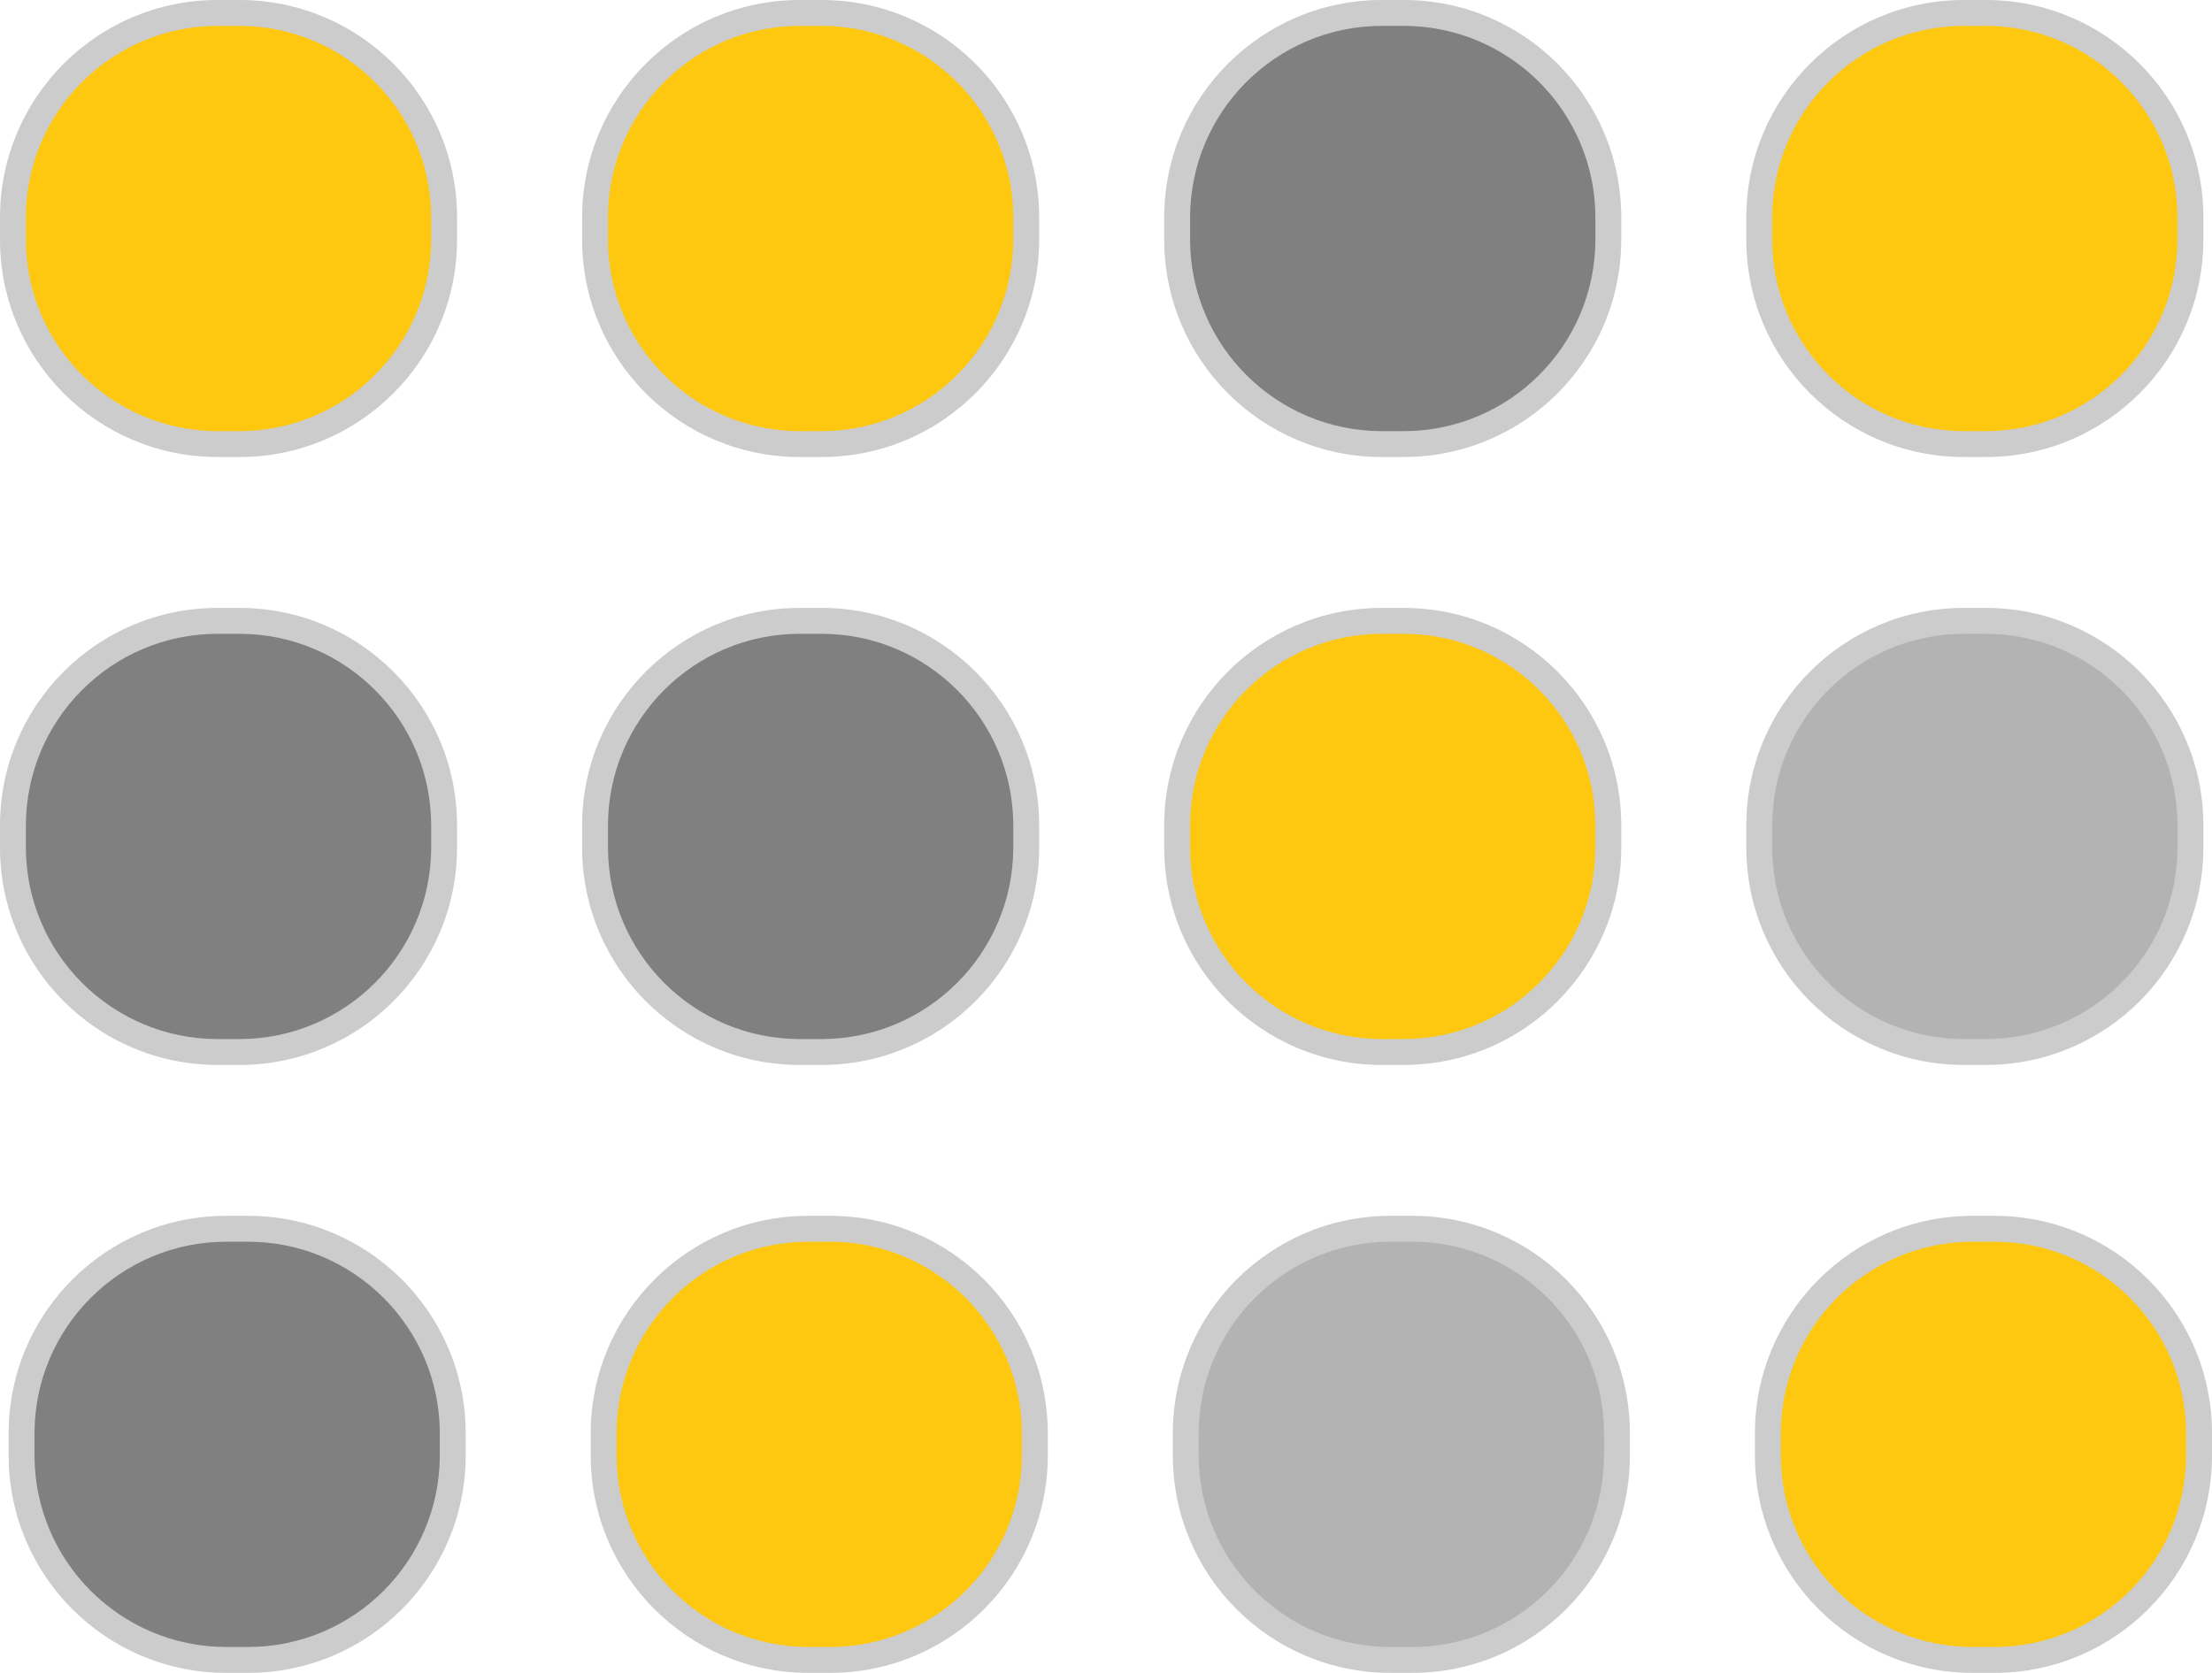
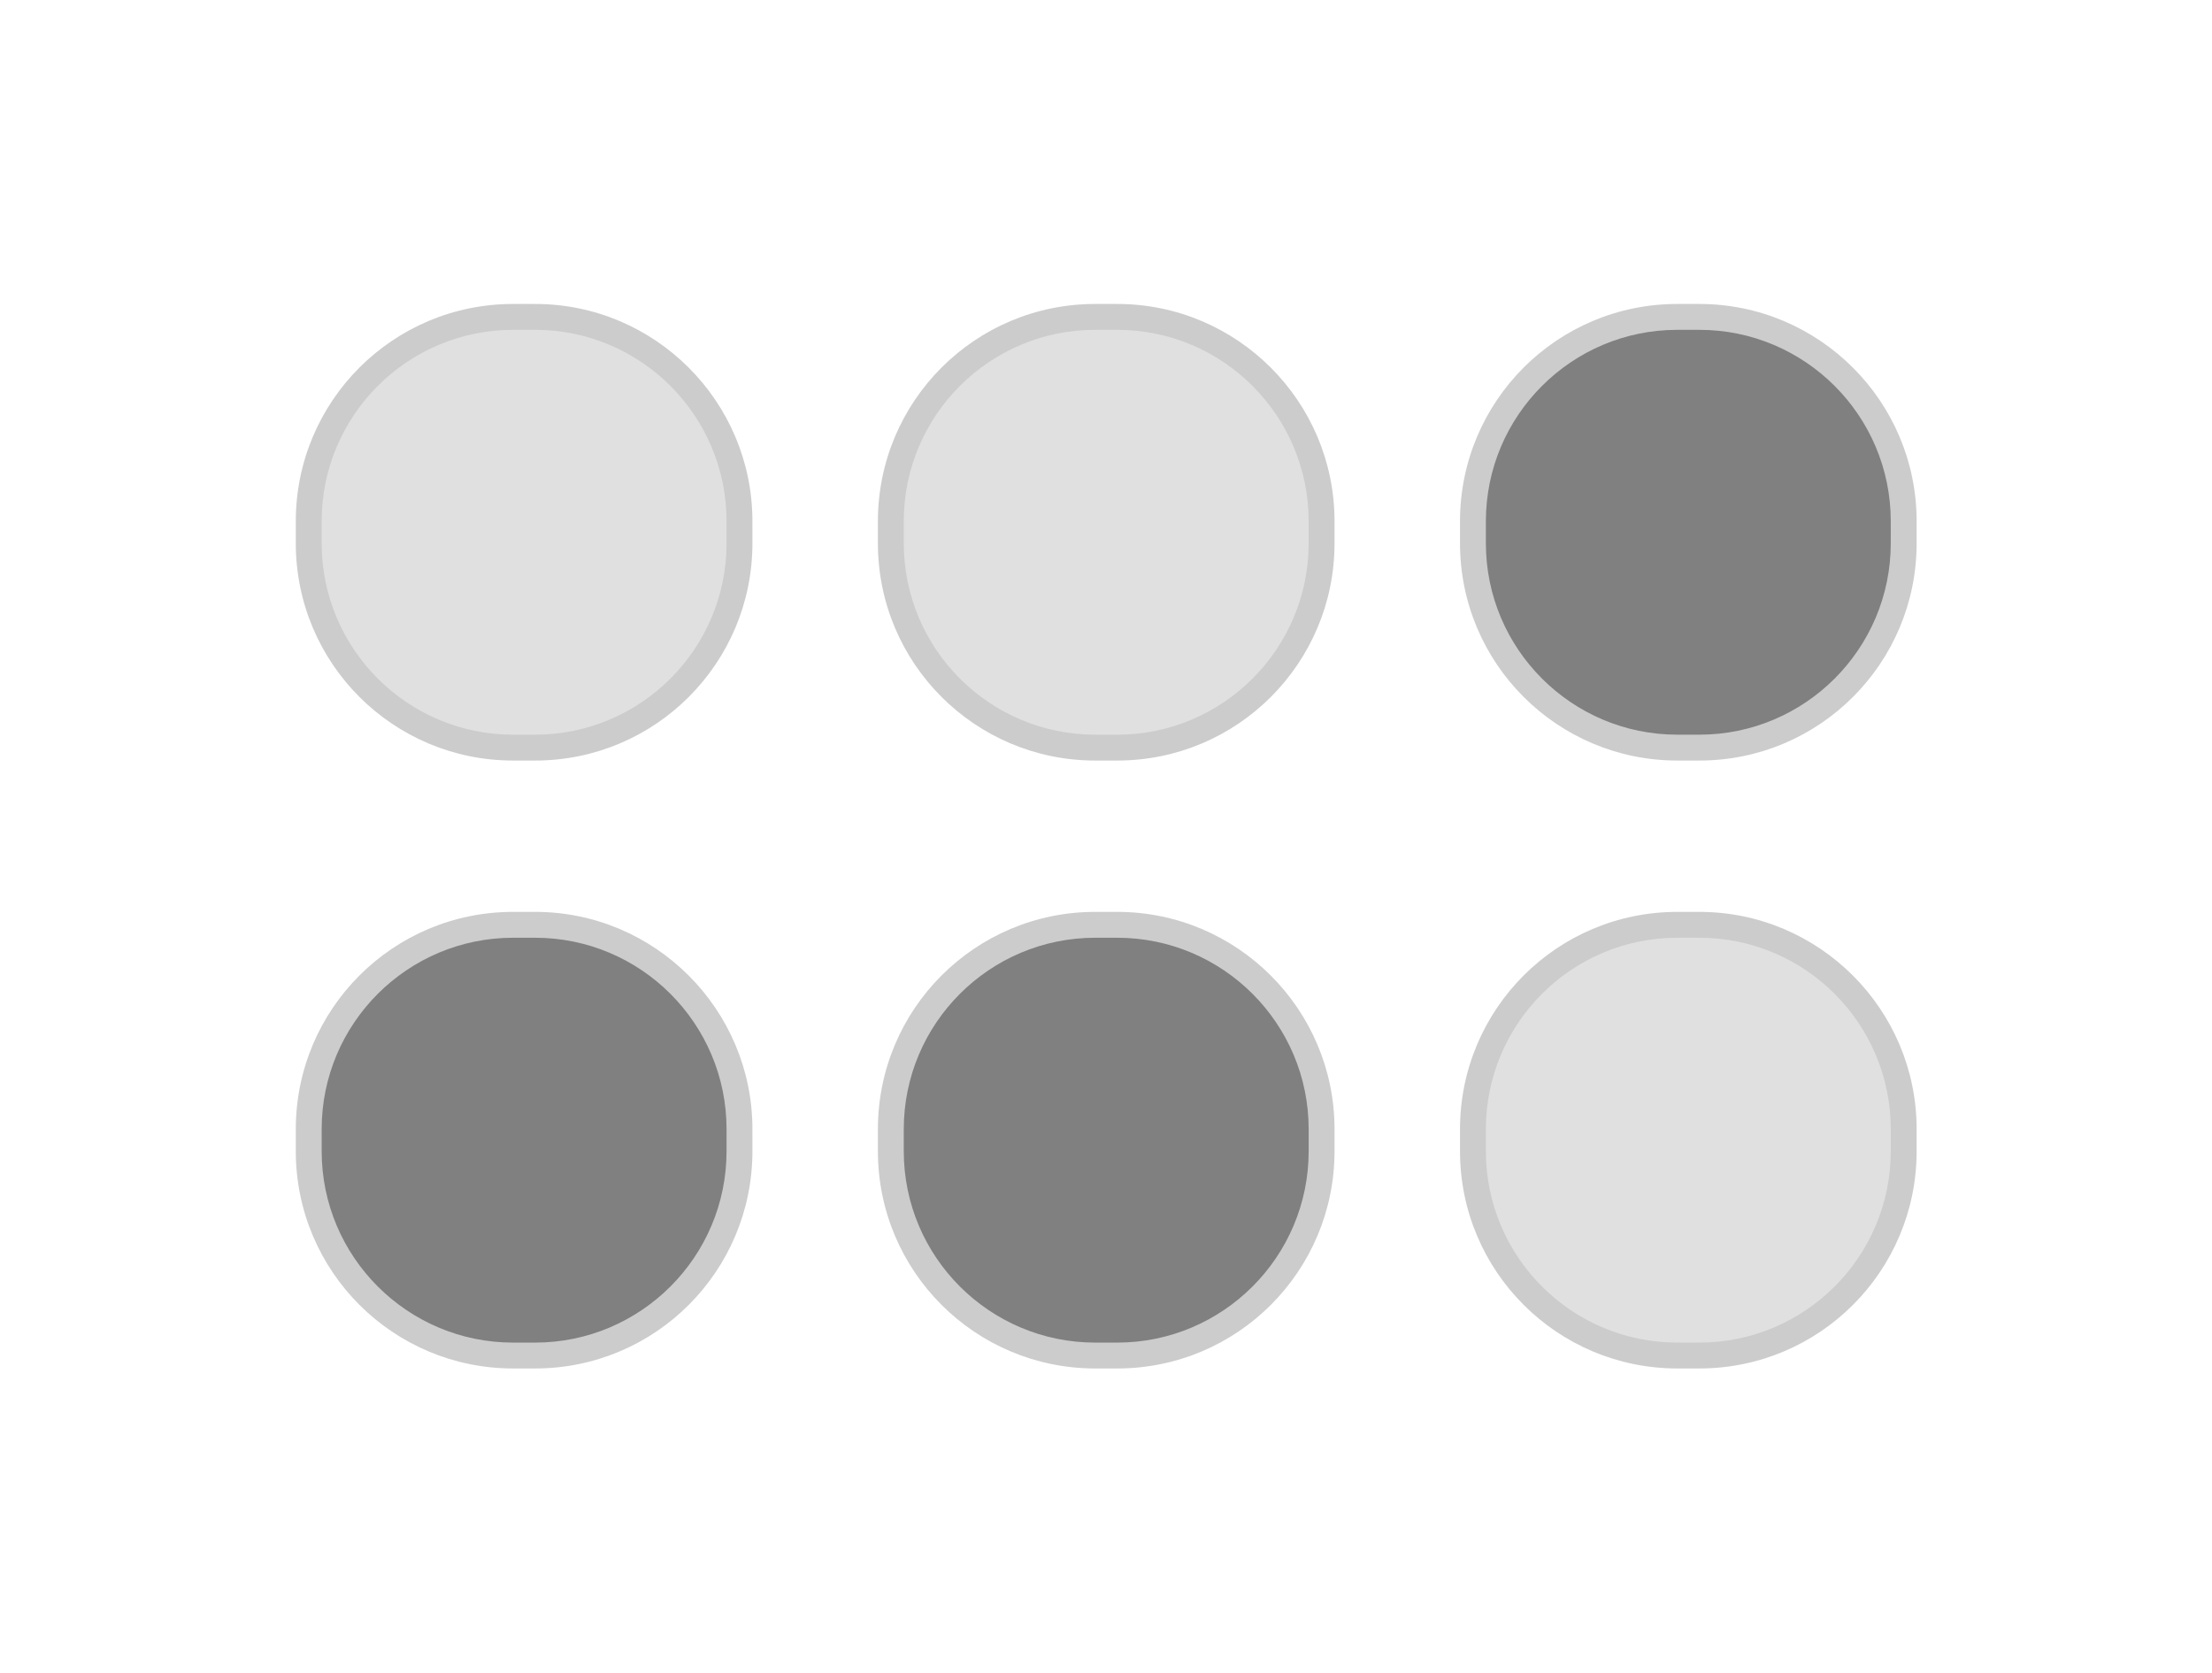
- <svg xmlns="http://www.w3.org/2000/svg" id="Layer_1" data-name="Layer 1" viewBox="0 0 513 388">
-   <defs>
-     <style>.cls-1{fill:#fec810;}.cls-2{fill:#ccc;}.cls-3{fill:gray;}.cls-4{fill:#b3b3b3;}</style>
-   </defs>
-   <rect class="cls-1" x="3" y="3" width="100" height="100" rx="47.44" ry="47.44" />
-   <path class="cls-2" d="M113.56,43A44.5,44.5,0,0,1,158,87.44v5.12A44.5,44.5,0,0,1,113.56,137h-5.12A44.5,44.5,0,0,1,64,92.56V87.44A44.5,44.5,0,0,1,108.44,43h5.12m0-6h-5.12A50.44,50.44,0,0,0,58,87.44v5.12A50.44,50.44,0,0,0,108.44,143h5.12A50.44,50.44,0,0,0,164,92.56V87.44A50.44,50.44,0,0,0,113.56,37Z" transform="translate(-58 -37)" />
-   <rect class="cls-1" x="138" y="3" width="100" height="100" rx="47.44" ry="47.44" />
-   <path class="cls-2" d="M248.56,43A44.5,44.5,0,0,1,293,87.44v5.12A44.5,44.5,0,0,1,248.56,137h-5.12A44.5,44.5,0,0,1,199,92.56V87.44A44.5,44.5,0,0,1,243.44,43h5.12m0-6h-5.12A50.44,50.44,0,0,0,193,87.44v5.12A50.44,50.44,0,0,0,243.44,143h5.12A50.44,50.44,0,0,0,299,92.56V87.44A50.44,50.44,0,0,0,248.56,37Z" transform="translate(-58 -37)" />
-   <rect class="cls-3" x="273" y="3" width="100" height="100" rx="47.44" ry="47.44" />
-   <path class="cls-2" d="M383.56,43A44.5,44.5,0,0,1,428,87.44v5.12A44.5,44.5,0,0,1,383.56,137h-5.12A44.5,44.5,0,0,1,334,92.56V87.44A44.5,44.5,0,0,1,378.44,43h5.12m0-6h-5.12A50.44,50.44,0,0,0,328,87.44v5.12A50.44,50.44,0,0,0,378.44,143h5.12A50.44,50.44,0,0,0,434,92.56V87.44A50.44,50.44,0,0,0,383.56,37Z" transform="translate(-58 -37)" />
-   <rect class="cls-1" x="408" y="3" width="100" height="100" rx="47.44" ry="47.44" />
-   <path class="cls-2" d="M518.56,43A44.5,44.5,0,0,1,563,87.44v5.12A44.5,44.5,0,0,1,518.56,137h-5.12A44.5,44.5,0,0,1,469,92.56V87.44A44.5,44.5,0,0,1,513.44,43h5.12m0-6h-5.12A50.44,50.44,0,0,0,463,87.44v5.12A50.44,50.44,0,0,0,513.44,143h5.12A50.44,50.44,0,0,0,569,92.56V87.44A50.44,50.44,0,0,0,518.56,37Z" transform="translate(-58 -37)" />
-   <rect class="cls-3" x="3" y="144" width="100" height="100" rx="47.44" ry="47.44" />
-   <path class="cls-2" d="M113.56,184A44.5,44.5,0,0,1,158,228.44v5.12A44.5,44.5,0,0,1,113.56,278h-5.12A44.5,44.5,0,0,1,64,233.56v-5.12A44.5,44.5,0,0,1,108.44,184h5.12m0-6h-5.12A50.44,50.44,0,0,0,58,228.44v5.12A50.44,50.44,0,0,0,108.44,284h5.12A50.44,50.44,0,0,0,164,233.56v-5.12A50.44,50.44,0,0,0,113.56,178Z" transform="translate(-58 -37)" />
-   <rect class="cls-3" x="138" y="144" width="100" height="100" rx="47.44" ry="47.44" />
-   <path class="cls-2" d="M248.56,184A44.5,44.5,0,0,1,293,228.44v5.12A44.5,44.5,0,0,1,248.56,278h-5.12A44.5,44.5,0,0,1,199,233.56v-5.12A44.5,44.5,0,0,1,243.44,184h5.12m0-6h-5.12A50.44,50.44,0,0,0,193,228.44v5.12A50.44,50.44,0,0,0,243.44,284h5.12A50.44,50.44,0,0,0,299,233.56v-5.12A50.44,50.44,0,0,0,248.56,178Z" transform="translate(-58 -37)" />
-   <rect class="cls-1" x="273" y="144" width="100" height="100" rx="47.44" ry="47.44" />
-   <path class="cls-2" d="M383.56,184A44.5,44.5,0,0,1,428,228.44v5.12A44.5,44.5,0,0,1,383.56,278h-5.12A44.5,44.5,0,0,1,334,233.56v-5.12A44.5,44.5,0,0,1,378.44,184h5.12m0-6h-5.12A50.44,50.44,0,0,0,328,228.44v5.12A50.44,50.44,0,0,0,378.44,284h5.12A50.44,50.44,0,0,0,434,233.56v-5.12A50.44,50.44,0,0,0,383.56,178Z" transform="translate(-58 -37)" />
-   <rect class="cls-4" x="408" y="144" width="100" height="100" rx="47.44" ry="47.44" />
-   <path class="cls-2" d="M518.56,184A44.5,44.5,0,0,1,563,228.44v5.12A44.5,44.5,0,0,1,518.56,278h-5.12A44.5,44.5,0,0,1,469,233.56v-5.12A44.5,44.5,0,0,1,513.44,184h5.12m0-6h-5.12A50.44,50.44,0,0,0,463,228.44v5.12A50.44,50.44,0,0,0,513.44,284h5.12A50.44,50.44,0,0,0,569,233.56v-5.12A50.44,50.44,0,0,0,518.56,178Z" transform="translate(-58 -37)" />
-   <rect class="cls-3" x="5" y="285" width="100" height="100" rx="47.44" ry="47.44" />
-   <path class="cls-2" d="M115.56,325A44.5,44.5,0,0,1,160,369.44v5.12A44.5,44.5,0,0,1,115.56,419h-5.12A44.5,44.5,0,0,1,66,374.56v-5.12A44.5,44.5,0,0,1,110.44,325h5.12m0-6h-5.12A50.44,50.44,0,0,0,60,369.44v5.12A50.44,50.44,0,0,0,110.44,425h5.12A50.44,50.44,0,0,0,166,374.56v-5.12A50.44,50.44,0,0,0,115.56,319Z" transform="translate(-58 -37)" />
-   <rect class="cls-1" x="140" y="285" width="100" height="100" rx="47.44" ry="47.44" />
-   <path class="cls-2" d="M250.56,325A44.5,44.5,0,0,1,295,369.44v5.12A44.5,44.5,0,0,1,250.56,419h-5.12A44.5,44.5,0,0,1,201,374.56v-5.12A44.5,44.5,0,0,1,245.44,325h5.12m0-6h-5.12A50.44,50.44,0,0,0,195,369.44v5.12A50.44,50.44,0,0,0,245.44,425h5.12A50.44,50.44,0,0,0,301,374.56v-5.12A50.44,50.44,0,0,0,250.56,319Z" transform="translate(-58 -37)" />
-   <rect class="cls-4" x="275" y="285" width="100" height="100" rx="47.44" ry="47.44" />
-   <path class="cls-2" d="M385.56,325A44.5,44.5,0,0,1,430,369.44v5.12A44.5,44.5,0,0,1,385.56,419h-5.12A44.5,44.5,0,0,1,336,374.56v-5.12A44.5,44.5,0,0,1,380.44,325h5.12m0-6h-5.12A50.44,50.44,0,0,0,330,369.44v5.12A50.44,50.44,0,0,0,380.44,425h5.12A50.44,50.44,0,0,0,436,374.56v-5.12A50.44,50.44,0,0,0,385.56,319Z" transform="translate(-58 -37)" />
-   <rect class="cls-1" x="410" y="285" width="100" height="100" rx="47.44" ry="47.44" />
-   <path class="cls-2" d="M520.56,325A44.5,44.5,0,0,1,565,369.44v5.12A44.5,44.5,0,0,1,520.56,419h-5.12A44.5,44.5,0,0,1,471,374.56v-5.12A44.5,44.5,0,0,1,515.44,325h5.12m0-6h-5.12A50.44,50.44,0,0,0,465,369.44v5.12A50.44,50.44,0,0,0,515.44,425h5.12A50.44,50.44,0,0,0,571,374.56v-5.12A50.44,50.44,0,0,0,520.56,319Z" transform="translate(-58 -37)" />
+ <svg xmlns="http://www.w3.org/2000/svg" version="1.1" id="Layer_1" x="0px" y="0px" viewBox="0 0 513 388" style="enable-background:new 0 0 513 388;" xml:space="preserve">
+   <style type="text/css">
+ 	.st0{fill:#E0E0E0;}
+ 	.st1{fill:#CCCCCC;}
+ 	.st2{fill:#808080;}
+ </style>
+   <path class="st0" d="M118.9,73.5h5.1c26.2,0,47.4,21.2,47.4,47.4v5.1c0,26.2-21.2,47.4-47.4,47.4h-5.1c-26.2,0-47.4-21.2-47.4-47.4  v-5.1C71.5,94.7,92.7,73.5,118.9,73.5z" />
+   <path class="st1" d="M124.1,76.5c24.5,0,44.4,19.9,44.4,44.4v5.1c0,24.5-19.9,44.4-44.4,44.4h-5.1c-24.5,0-44.4-19.9-44.4-44.4v-5.1  c0-24.5,19.9-44.4,44.4-44.4H124.1 M124.1,70.5h-5.1c-27.9,0-50.4,22.6-50.4,50.4c0,0,0,0,0,0v5.1c0,27.9,22.6,50.4,50.4,50.4h0h5.1  c27.9,0,50.4-22.6,50.4-50.4v0v-5.1C174.5,93.1,151.9,70.5,124.1,70.5C124.1,70.5,124.1,70.5,124.1,70.5z" />
+   <path class="st0" d="M253.9,73.5h5.1c26.2,0,47.4,21.2,47.4,47.4v5.1c0,26.2-21.2,47.4-47.4,47.4h-5.1c-26.2,0-47.4-21.2-47.4-47.4  v-5.1C206.5,94.7,227.7,73.5,253.9,73.5z" />
+   <path class="st1" d="M259.1,76.5c24.5,0,44.4,19.9,44.4,44.4v5.1c0,24.5-19.9,44.4-44.4,44.4h-5.1c-24.5,0-44.4-19.9-44.4-44.4v-5.1  c0-24.5,19.9-44.4,44.4-44.4H259.1 M259.1,70.5h-5.1c-27.9,0-50.4,22.6-50.4,50.4c0,0,0,0,0,0v5.1c0,27.9,22.6,50.4,50.4,50.4l0,0  h5.1c27.9,0,50.4-22.6,50.4-50.4v0v-5.1C309.5,93.1,286.9,70.5,259.1,70.5C259.1,70.5,259.1,70.5,259.1,70.5z" />
+   <path class="st2" d="M388.9,73.5h5.1c26.2,0,47.4,21.2,47.4,47.4v5.1c0,26.2-21.2,47.4-47.4,47.4h-5.1c-26.2,0-47.4-21.2-47.4-47.4  v-5.1C341.5,94.7,362.7,73.5,388.9,73.5z" />
+   <path class="st1" d="M394.1,76.5c24.5,0,44.4,19.9,44.4,44.4v5.1c0,24.5-19.9,44.4-44.4,44.4h-5.1c-24.5,0-44.4-19.9-44.4-44.4v-5.1  c0-24.5,19.9-44.4,44.4-44.4H394.1 M394.1,70.5h-5.1c-27.9,0-50.4,22.6-50.4,50.4c0,0,0,0,0,0v5.1c0,27.9,22.6,50.4,50.4,50.4l0,0  h5.1c27.9,0,50.4-22.6,50.4-50.4v0v-5.1C444.5,93.1,421.9,70.5,394.1,70.5L394.1,70.5z" />
+   <path class="st2" d="M118.9,214.5h5.1c26.2,0,47.4,21.2,47.4,47.4v5.1c0,26.2-21.2,47.4-47.4,47.4h-5.1c-26.2,0-47.4-21.2-47.4-47.4  v-5.1C71.5,235.7,92.7,214.5,118.9,214.5z" />
+   <path class="st1" d="M124.1,217.5c24.5,0,44.4,19.9,44.4,44.4v5.1c0,24.5-19.9,44.4-44.4,44.4h-5.1c-24.5,0-44.4-19.9-44.4-44.4  v-5.1c0-24.5,19.9-44.4,44.4-44.4H124.1 M124.1,211.5h-5.1c-27.9,0-50.4,22.6-50.4,50.4l0,0v5.1c0,27.9,22.6,50.4,50.4,50.4  c0,0,0,0,0,0h5.1c27.9,0,50.4-22.6,50.4-50.4l0,0v-5.1C174.5,234.1,151.9,211.5,124.1,211.5C124.1,211.5,124.1,211.5,124.1,211.5z" />
+   <path class="st2" d="M253.9,214.5h5.1c26.2,0,47.4,21.2,47.4,47.4v5.1c0,26.2-21.2,47.4-47.4,47.4h-5.1c-26.2,0-47.4-21.2-47.4-47.4  v-5.1C206.5,235.7,227.7,214.5,253.9,214.5z" />
+   <path class="st1" d="M259.1,217.5c24.5,0,44.4,19.9,44.4,44.4v5.1c0,24.5-19.9,44.4-44.4,44.4h-5.1c-24.5,0-44.4-19.9-44.4-44.4  v-5.1c0-24.5,19.9-44.4,44.4-44.4H259.1 M259.1,211.5h-5.1c-27.9,0-50.4,22.6-50.4,50.4l0,0v5.1c0,27.9,22.6,50.4,50.4,50.4l0,0h5.1  c27.9,0,50.4-22.6,50.4-50.4c0,0,0,0,0,0v-5.1C309.5,234.1,286.9,211.5,259.1,211.5C259.1,211.5,259.1,211.5,259.1,211.5z" />
+   <path class="st0" d="M388.9,214.5h5.1c26.2,0,47.4,21.2,47.4,47.4v5.1c0,26.2-21.2,47.4-47.4,47.4h-5.1c-26.2,0-47.4-21.2-47.4-47.4  v-5.1C341.5,235.7,362.7,214.5,388.9,214.5z" />
+   <path class="st1" d="M394.1,217.5c24.5,0,44.4,19.9,44.4,44.4v5.1c0,24.5-19.9,44.4-44.4,44.4h-5.1c-24.5,0-44.4-19.9-44.4-44.4  v-5.1c0-24.5,19.9-44.4,44.4-44.4H394.1 M394.1,211.5h-5.1c-27.9,0-50.4,22.6-50.4,50.4l0,0v5.1c0,27.9,22.6,50.4,50.4,50.4l0,0h5.1  c27.9,0,50.4-22.6,50.4-50.4c0,0,0,0,0,0v-5.1C444.5,234.1,421.9,211.5,394.1,211.5L394.1,211.5z" />
</svg>
